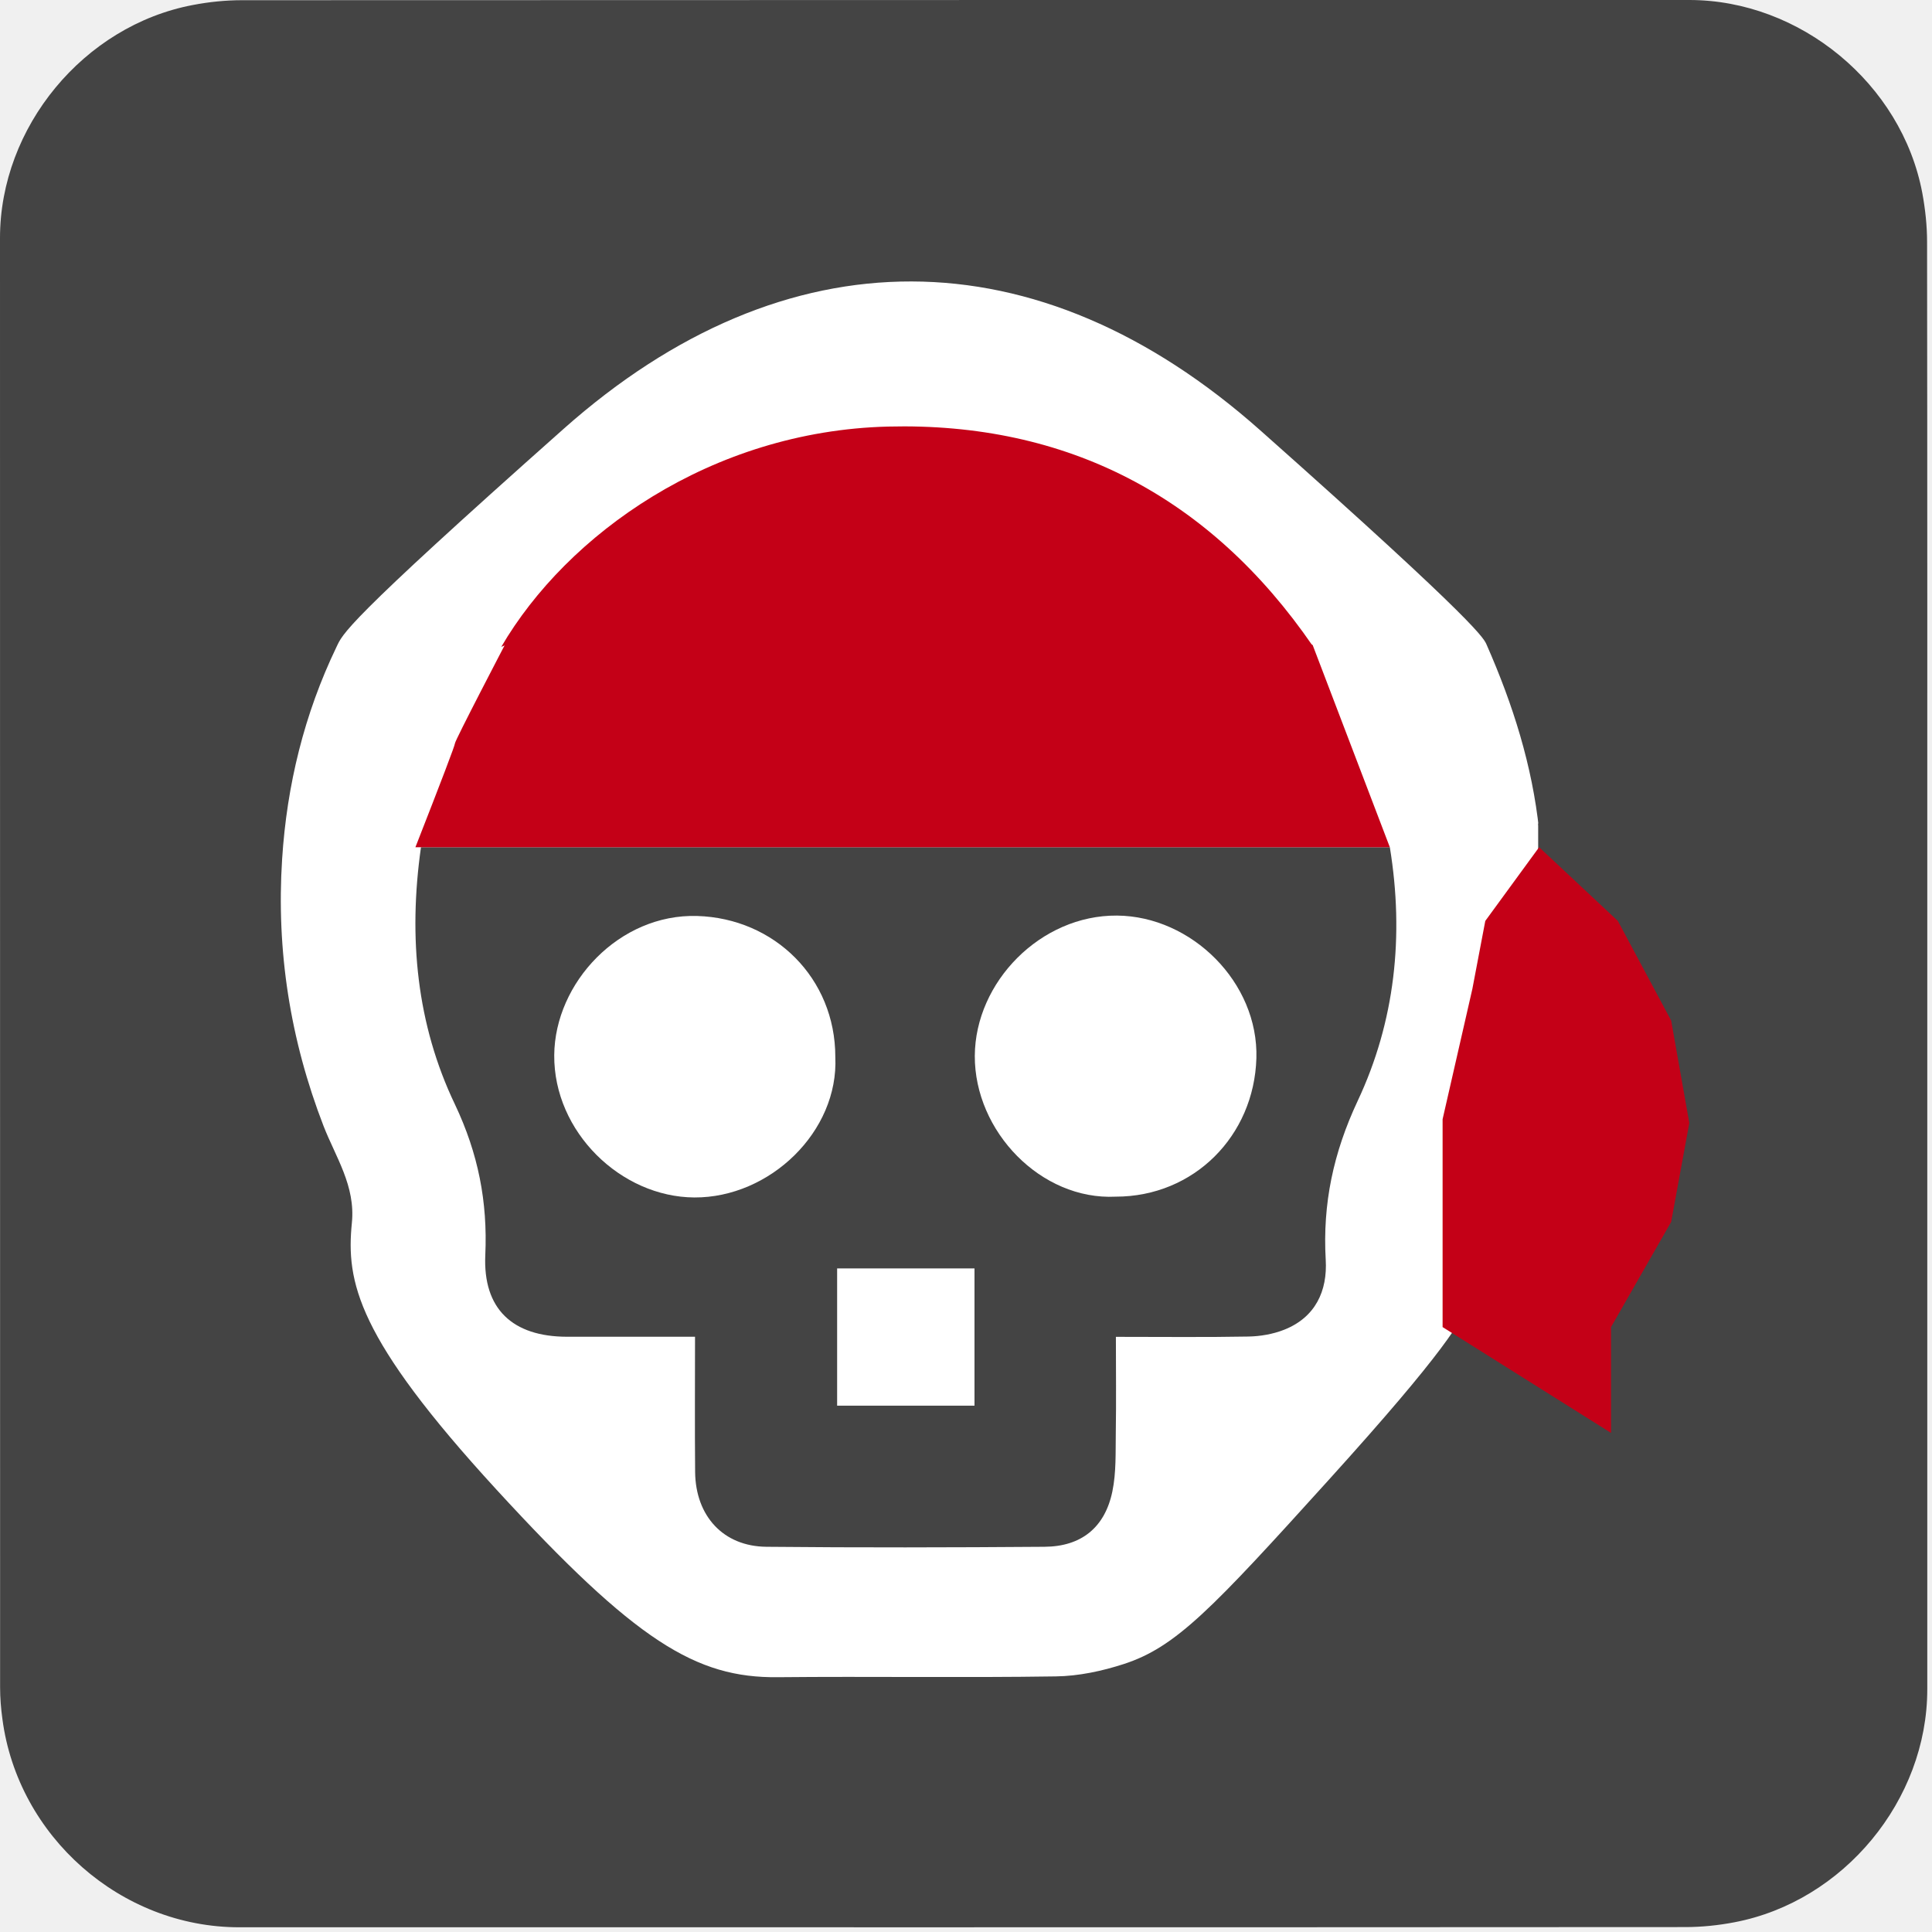
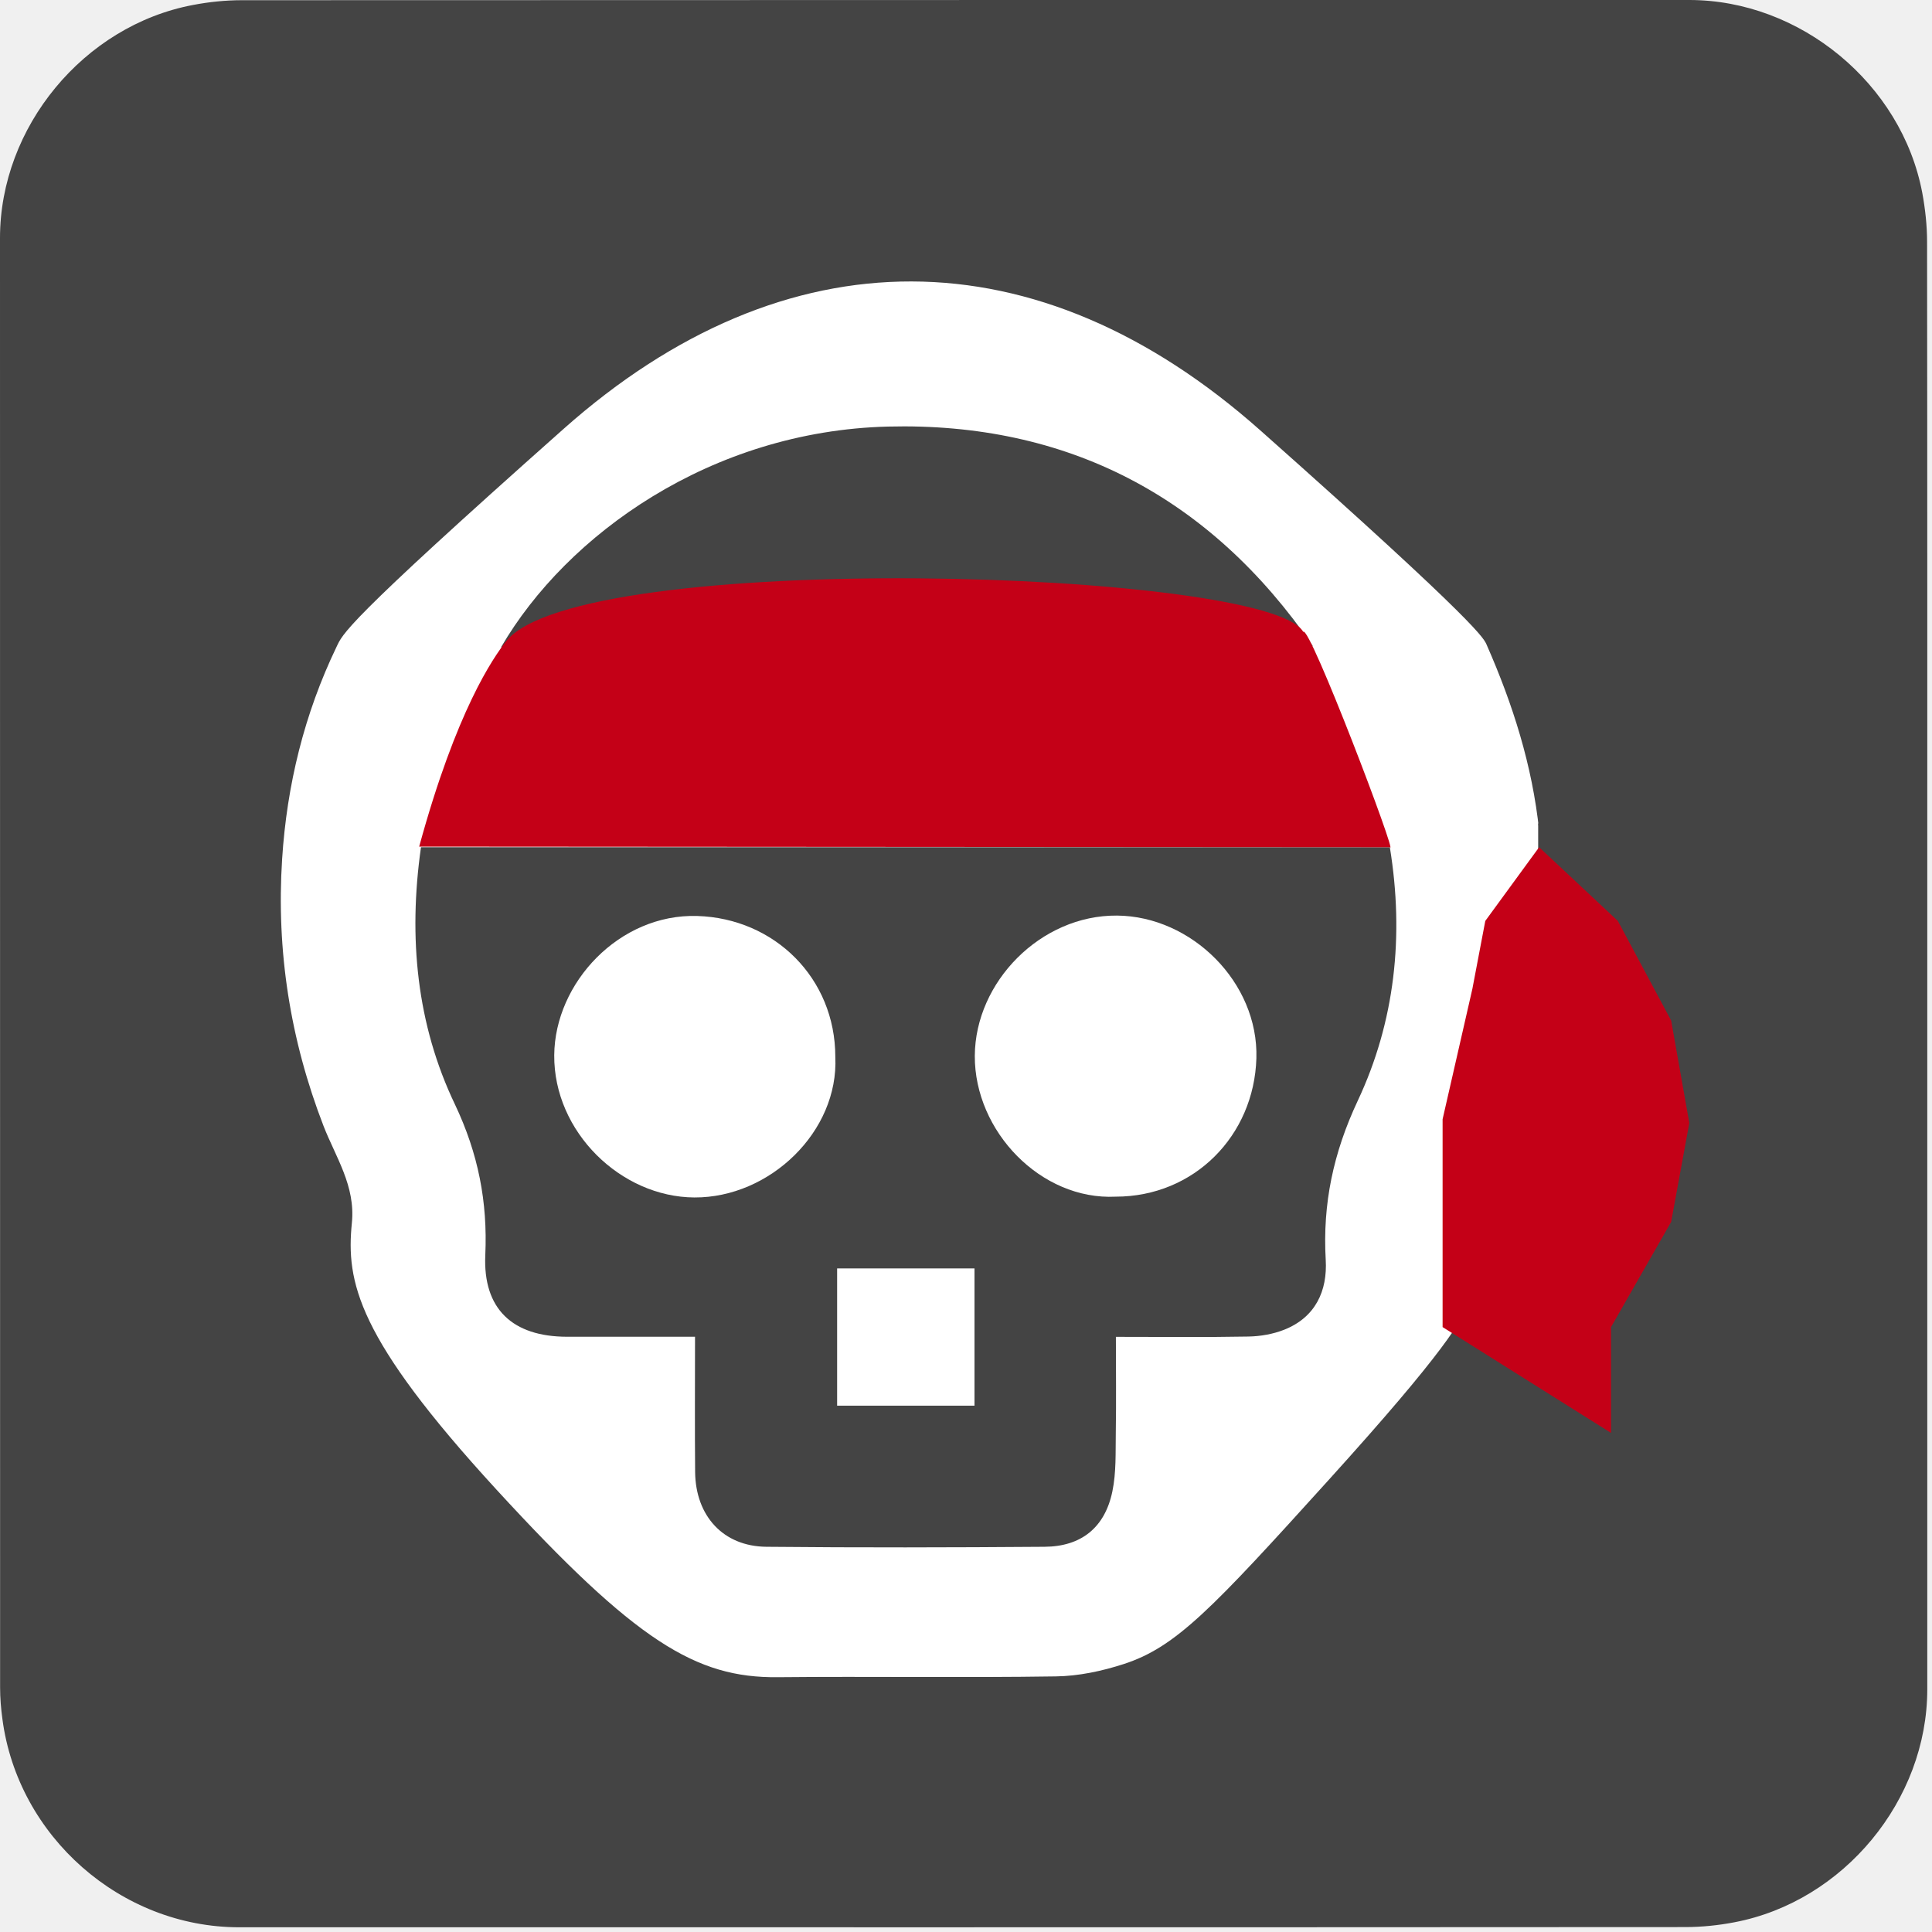
<svg xmlns="http://www.w3.org/2000/svg" viewBox="0 0 769 769" overflow="hidden" preserveAspectRatio="xMidYMid meet" id="eaf-69d9-0">
  <defs>
    <clipPath id="eaf-69d9-1">
      <rect x="0" y="0" width="769" height="769" />
    </clipPath>
    <style>#eaf-69d9-0 * {animation: 5000ms linear infinite normal both running;offset-rotate:0deg}@keyframes eaf-69d9-2{0%,100%{transform:none;offset-path:path("m1562.407 -718.331l0 0l-774.537 716.659")}}@keyframes eaf-69d9-3{0%{offset-distance:0%}14.66%{offset-distance:0%;animation-timing-function:cubic-bezier(0,0,0.58,1)}22%,100%{offset-distance:100%}}@keyframes eaf-69d9-4{0%{transform:rotate(0)}70%{transform:rotate(0);animation-timing-function:cubic-bezier(0,0,0.58,1)}81.34%,100%{transform:rotate(-76deg)}}@keyframes eaf-69d9-5{0%,100%{transform:translate(14.2347px,15.4115px)}}@keyframes eaf-69d9-6{0%,100%{transform:none;offset-path:path("m-784.463 -720.657l0 0l765.712 705.832")}}@keyframes eaf-69d9-7{0%{offset-distance:0%}4%{offset-distance:0%;animation-timing-function:cubic-bezier(0,0,0.58,1)}12.66%,100%{offset-distance:100%}}@keyframes eaf-69d9-8{0%{transform:rotate(0)}70%{transform:rotate(0);animation-timing-function:cubic-bezier(0,0,0.58,1)}81.34%,100%{transform:rotate(71deg)}}@keyframes eaf-69d9-9{0%,100%{transform:translate(1.156px,17.4066px)}}@keyframes eaf-69d9-10{0%,100%{transform:translate(0px,0px)}}@keyframes eaf-69d9-11{0%{transform:scale(1,1)}44.66%{transform:scale(1,1.0047)}52%{transform:scale(1,0.1412)}57.34%{transform:scale(1,0.1412)}63.34%,100%{transform:scale(1,1.0047)}}@keyframes eaf-69d9-12{0%,100%{transform:translate(-322.8626px,-686.352px)}}@keyframes eaf-69d9-13{0%,100%{transform:none;offset-path:path("m612.62 337.381l-1.299 0.803")}}@keyframes eaf-69d9-14{0%{offset-distance:0%}22%,100%{offset-distance:100%}}@keyframes eaf-69d9-15{0%{animation-timing-function:step-start}6%{transform:rotate(0);animation-timing-function:ease-in-out}10%{transform:rotate(-33deg);animation-timing-function:ease-in-out}13.34%{transform:rotate(-48deg);animation-timing-function:ease-in-out}18%{transform:rotate(-26deg);animation-timing-function:ease-in-out}20.68%{transform:rotate(1deg);animation-timing-function:ease-in-out}25.34%{transform:rotate(34deg);animation-timing-function:ease-in-out}29.34%{transform:rotate(-9deg);animation-timing-function:ease-in-out}30.68%,100%{transform:rotate(-1deg)}}@keyframes eaf-69d9-16{0%,100%{transform:matrix(1.0281,0,0,1.0724,0,-0.1623)}}</style>
  </defs>
  <g clip-path="url('#eaf-69d9-1')" style="isolation: isolate;">
    <g>
      <path fill="#444444" d="m397.85 672.48c0 24.06 0 48.13 0 72.19c0 11.03 -8.32 21.11 -19.18 23.18c-1.61 0.31 -3.27 0.48 -4.9 0.48c-47.97 0.03 -95.93 0.02 -143.9 0.02c-11.76 0 -22.02 -9.02 -23.56 -20.72c-0.14 -1.03 -0.23 -2.08 -0.23 -3.12c-0.01 -48.09 -0.01 -96.18 -0.01 -144.26c0 -11.03 8.32 -21.12 19.18 -23.18c1.61 -0.31 3.27 -0.48 4.9 -0.48c48.01 -0.02 96.02 -0.02 144.02 -0.02c11.03 0 21.13 8.33 23.18 19.18c0.3 1.61 0.48 3.27 0.48 4.9c0.03 23.94 0.02 47.89 0.02 71.83z" transform="matrix(4 0 0 4 -824.28 -2306.28)" />
      <g transform="translate(1576.641 -702.9199)" style="animation-name: eaf-69d9-2, eaf-69d9-3, eaf-69d9-4, eaf-69d9-5; animation-composition: replace, add, add, add;">
        <g>
          <path fill="#ffffff" d="m343.01 618.13c1.16 -1.3 2.32 -2.6 3.84 -4.3c-2.07 -1.95 -4.15 -3.84 -6.15 -5.81c-3.28 -3.25 -3.39 -7.34 -0.33 -10.36c2.87 -2.84 7.14 -2.68 10.26 0.42c3.76 3.73 7.49 7.48 11.5 11.5c4.73 -4.82 9.35 -9.53 13.98 -14.23c1.43 -1.45 2.84 -2.91 4.3 -4.33c3.13 -3.03 7.43 -3.12 10.26 -0.24c2.83 2.88 2.7 7.15 -0.39 10.26c-5.48 5.51 -10.98 11 -16.49 16.48c-0.56 0.56 -1.26 0.98 -2.1 1.62c4.17 4.16 8.03 7.96 11.82 11.83c2.93 2.99 2.95 7.31 0.13 10.1c-2.81 2.78 -6.89 2.89 -9.74 0.14c-2.03 -1.96 -3.91 -4.07 -6.04 -6.29c-3.11 3.32 -6.01 6.33 -60.075 59.51c-54.065 53.18 -71.055 58.97 -89.755 61.8c11.1 -12.26 21.82 -24.12 72.245 -79.825c50.425 -55.705 51.585 -56.985 52.735 -58.275z" transform="matrix(4 0 0 4 -1640 -2320)" />
        </g>
      </g>
      <g transform="translate(-783.3068 -703.2508)" style="animation-name: eaf-69d9-6, eaf-69d9-7, eaf-69d9-8, eaf-69d9-9; animation-composition: replace, add, add, add;">
        <g>
          <path fill="#ffffff" d="m257.07 613.89c2.61 2.91 4.88 5.44 50.69 55.8c45.81 50.36 46.29 51.43 46.77 51.96c4.59 5.15 9.25 10.23 13.87 15.34c5.65 6.23 11.28 12.47 16.96 18.75c-2.76 0.6 -16.1 -2.61 -26.26 -6.12c-8.63 -2.98 -16.71 -7.07 -67.19 -57.925c-50.48 -50.855 -52.99 -53.685 -55.9 -56.815c-1.91 2.01 -3.7 3.99 -5.58 5.87c-3.15 3.17 -7.23 3.26 -10.21 0.3c-2.87 -2.85 -2.76 -7.17 0.3 -10.26c3.73 -3.76 7.51 -7.48 11.71 -11.66c-3.5 -3.34 -6.93 -6.57 -10.3 -9.84c-2.71 -2.63 -5.36 -5.32 -8.05 -7.97c-3.33 -3.29 -3.6 -7.6 -0.65 -10.57c2.95 -2.97 7.29 -2.72 10.58 0.58c5.54 5.56 11.09 11.1 16.64 16.64c0.45 0.45 0.95 0.87 1.53 1.4c3.87 -3.88 7.62 -7.72 11.46 -11.48c4.23 -4.14 10.63 -2.38 12.08 3.32c0.63 2.45 -0.15 4.6 -1.9 6.36c-2.08 2.1 -4.26 4.12 -6.55 6.32z" transform="matrix(4 0 0 4 -800 -2320)" />
        </g>
      </g>
      <g transform="translate(391.2689 389.8067)">
        <g transform="matrix(4 0 0 4 -1238.666 -2714.817)">
          <path fill="#ffffff" d="m337.249 624.068c22.165 19.68 22.275 20.77 22.545 21.37c2.6 5.91 4.53 11.99 5.21 18.44c0.07 0.61 0.55 1.31 1.04 1.72c7.22 5.95 11.88 13.41 13.17 22.73c0.5 3.65 0.69 7.56 -1.43 10.79c-4.17 6.34 -6.55 13.03 -5.16 20.79l-0.66 0.36c-4.55 -3.46 -9.11 -6.91 -13.42 -10.18c-1.32 2.7 -2.8 5.52 -14.46 18.41c-11.66 12.89 -15.21 16.65 -20.41 18.34c-2.16 0.7 -4.49 1.2 -6.76 1.23c-9.23 0.14 -18.46 -0.01 -27.68 0.08c-8.13 0.08 -14.11 -3.55 -27.99 -18.675c-13.88 -15.125 -14.97 -20.655 -14.38 -26.535c0.37 -3.68 -1.61 -6.53 -2.82 -9.64c-3.32 -8.58 -4.71 -17.45 -4.12 -26.58c0.47 -7.33 2.2 -14.41 5.4 -21.07c0.64 -1.32 0.53 -2.11 22.615 -21.725c22.085 -19.615 47.145 -19.535 69.31 0.145z" />
          <path d="m253.74 665.56c32.2 0 64.27 0 96.41 0c1.44 8.81 0.51 17.35 -3.2 25.24c-2.42 5.16 -3.5 10.23 -3.18 15.82c0.18 3.08 -1.02 5.72 -4.13 6.95c-1.11 0.44 -2.38 0.66 -3.58 0.68c-4.28 0.08 -8.56 0.03 -13.17 0.03c0 3.24 0.04 6.4 -0.01 9.56c-0.03 1.95 0.05 3.94 -0.34 5.82c-0.74 3.59 -3.09 5.49 -6.76 5.51c-9.22 0.07 -18.45 0.09 -27.67 0c-4.28 -0.04 -7.04 -3.05 -7.09 -7.43c-0.04 -4.41 -0.01 -8.82 -0.01 -13.47c-4.38 0 -8.56 0 -12.75 0c-5.4 -0.01 -8.36 -2.76 -8.12 -8.12c0.24 -5.3 -0.7 -10.11 -3.02 -15c-3.8 -7.94 -4.66 -16.58 -3.38 -25.59z" style="fill: rgb(68, 68, 68);" />
-           <path d="m342.47 645.52c-27.01 -10.89 -53.92 -10.94 -80.74 0.1c6.53 -11.18 20.87 -21.47 38.47 -21.92c17.87 -0.45 32.08 7 42.27 21.82z" style="fill: rgb(196, 0, 23);" />
+           <path d="M 342.47 645.52 C 321.799 664.454 263.437 655.28 261.73 645.62 C 268.26 634.44 282.6 624.15 300.2 623.7 C 318.07 623.25 332.28 630.7 342.47 645.52 Z" style="fill: rgb(68, 68, 68);" />
          <path fill="#ffffff" d="m308.82 707.47c-4.69 0 -9.21 0 -13.67 0c0 4.67 0 9.19 0 13.66c4.64 0 9.11 0 13.67 0c0 -4.57 0 -9.03 0 -13.66z" />
          <g transform="translate(322.8626 686.3519)">
            <path fill="#ffffff" d="m322.87 700.33c7.8 0 13.77 -6.06 14 -13.77c0.22 -7.56 -6.46 -14.14 -13.87 -14.2c-7.59 -0.06 -14.11 6.6 -14.15 13.96c-0.03 7.52 6.59 14.38 14.02 14.01z" transform="translate(-322.8626 -686.3519)" style="animation-name: eaf-69d9-10, eaf-69d9-11, eaf-69d9-12; animation-composition: replace, add, add;" />
          </g>
          <path fill="#ffffff" d="m294.97 686.42c0 -7.82 -6.04 -13.79 -13.75 -14.02c-7.73 -0.23 -14.16 6.63 -14.22 13.85c-0.06 7.63 6.63 14.12 13.94 14.16c7.52 0.04 14.38 -6.57 14.03 -13.99z" />
        </g>
      </g>
      <path fill="#444444" d="m0 0l0 20.261l0 31.76q-6.024 39.426 -6.024 39.974q0 0.548 0 13.142l-6.024 33.403l-9.857 36.688l0 12.595l0 20.261q79.4 43.26 84.329 41.617c4.928 -1.643 29.57 -255.724 29.022 -256.272q-0.548 -0.548 -91.447 6.571z" transform="translate(612.2413 327.7745)" />
-       <path fill="#c40017" d="M 0 0 C 10.492 -26.794 15.738 -40.574 15.738 -41.34 C 15.738 -42.488 35.575 -80.488 35.575 -80.488 C 35.575 -80.488 64.598 -105.012 129.324 -115.314 L 194.99 -115.982 C 249.496 -115.982 277.418 -107.966 277.418 -107.966 C 277.418 -107.966 300.218 -104.151 345.818 -85.832 L 357.138 -80.488 L 387.858 0 L 0 0 Z" transform="translate(165.3453 337.2293)" />
+       <path fill="#c40017" d="M 1.501 -0.251 C 16.348 -54.624 31.053 -75.505 35.997 -81.858 C 64.873 -118.964 339.291 -110.574 353.385 -85.74 C 355.83 -88.854 391.374 4.688 387.858 0 L 1.501 -0.251 Z" transform="translate(165.3453 337.2293)" />
      <path fill="#c40017" d="m0 0l-20.84 27.36l-5 25.217l-11.527 48.383l0 33.272l0 28.129q0 15.751 0 15.751c0 0 65.207 39.28 65.207 39.28c0 0 0 -39.28 0 -39.28c0 0 23.28 -39.031 23.28 -39.031q0 0 7.026 -36.72l-7.026 -38.017q-20.64 -36.983 -20.64 -36.983q0 0 -30.48 -27.36z" transform="matrix(1.0281 0 0 1.0724 612.6202 337.2184)" style="animation-name: eaf-69d9-13, eaf-69d9-14, eaf-69d9-15, eaf-69d9-16; animation-composition: replace, add, add, add;" />
      <path fill="#444444" d="m0 0" transform="translate(616.7802 330.5008)" />
    </g>
  </g>
</svg>
